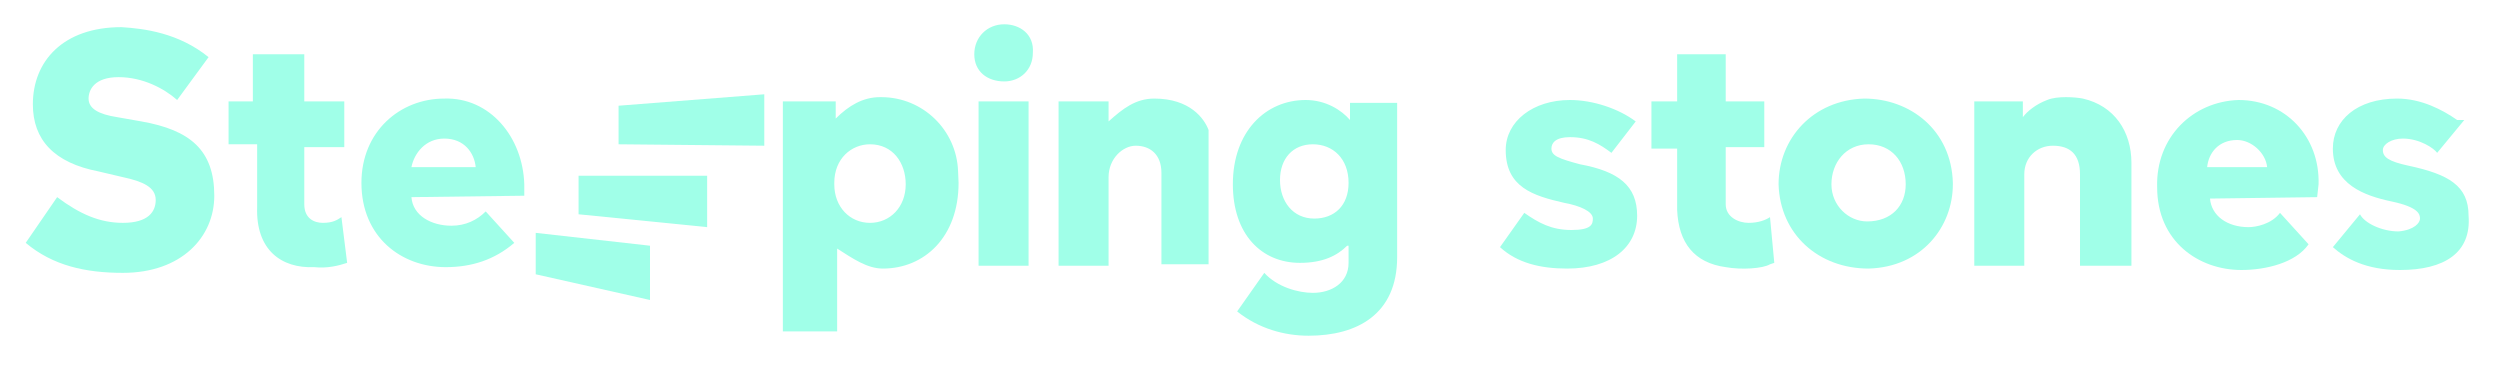
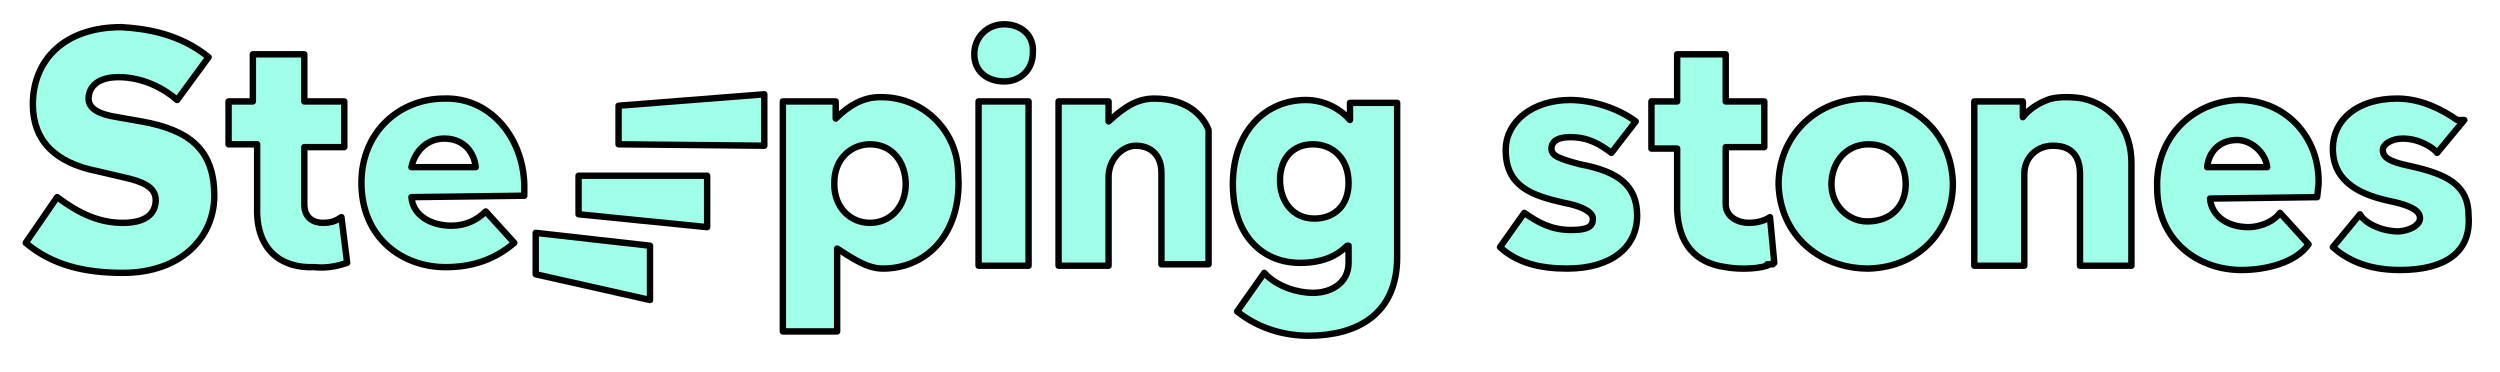
<svg xmlns="http://www.w3.org/2000/svg" width="100%" height="100%" viewBox="0 0 175 26" version="1.1" xml:space="preserve" style="fill-rule:evenodd;clip-rule:evenodd;stroke-linejoin:round;stroke-miterlimit:2;">
-   <path d="M14.6,4L12.4,7C11.5,6.2 10,5.4 8.3,5.4C6.6,5.4 6.2,6.3 6.2,6.9C6.2,7.6 6.9,8 8.2,8.2L9.9,8.5C13.3,9.1 15,10.5 15,13.7C15,16.6 12.7,19.1 8.6,19.1C6,19.1 3.7,18.6 1.8,17L4,13.8C5.6,15 7,15.6 8.6,15.6C10.4,15.6 10.9,14.8 10.9,14C10.9,13.1 10,12.7 8.6,12.4L6.9,12C3.8,11.4 2.3,9.8 2.3,7.3C2.3,4.3 4.4,1.9 8.5,1.9C10.1,2 12.5,2.3 14.6,4ZM21.3,7.1L21.3,3.8L17.7,3.8L17.7,7.1L16,7.1L16,10.1L18,10.1L18,14.5C17.9,17.5 19.7,18.8 22,18.7C22.9,18.8 23.7,18.6 24.3,18.4L23.9,15.2C23.6,15.4 23.3,15.6 22.6,15.6C22,15.6 21.3,15.3 21.3,14.3L21.3,10.3L24.1,10.3L24.1,7.1L21.3,7.1ZM36.7,13.7L36.7,12.9C36.6,9.6 34.3,6.8 31.1,6.9C28,6.9 25.3,9.2 25.3,12.8C25.3,16.6 28.1,18.7 31.2,18.7C33,18.7 34.6,18.2 36,17L34,14.8C33.4,15.4 32.6,15.8 31.6,15.8C30.2,15.8 28.9,15.1 28.8,13.8L36.7,13.7ZM33.3,11.7L28.8,11.7C29,10.7 29.8,9.7 31.1,9.7C32.5,9.7 33.2,10.7 33.3,11.7Z" style="fill:rgb(160,255,232);fill-rule:nonzero;" />
-   <path d="M53.5,10.2L53.5,6.6L43.3,7.4L43.3,10.1L53.5,10.2ZM49.5,15.9L49.5,12.3L40.5,12.3L40.5,15L49.5,15.9ZM45.5,21L45.5,17.2L37.5,16.3L37.5,19.2L45.5,21Z" style="fill:rgb(160,255,232);fill-rule:nonzero;" />
-   <path d="M67.1,12.8C67.1,16.6 64.7,18.8 61.8,18.8C60.7,18.8 59.7,18.1 58.6,17.4L58.6,23.2L54.8,23.2L54.8,7.1L58.5,7.1L58.5,8.3C59.4,7.4 60.4,6.8 61.6,6.8C61.644,6.8 61.687,6.8 61.731,6.801C64.605,6.821 66.955,9.099 67.065,11.971C67.087,12.468 67.1,12.8 67.1,12.8ZM58.4,12.8L58.4,12.9C58.4,14.5 59.5,15.6 60.9,15.6C62.3,15.6 63.4,14.5 63.4,12.9C63.4,11.4 62.5,10.1 60.9,10.1C59.6,10.1 58.4,11.1 58.4,12.8ZM72.3,3.7C72.3,4.9 71.4,5.7 70.3,5.7C69.1,5.7 68.2,5 68.2,3.8C68.2,2.6 69.1,1.7 70.3,1.7C71.4,1.7 72.4,2.4 72.3,3.7ZM72,18.6L72,7.1L68.5,7.1L68.5,18.6L72,18.6ZM84.6,9.1C84.3,8.3 83.3,6.9 80.8,6.9C79.5,6.9 78.6,7.6 77.6,8.5L77.6,7.1L74.1,7.1L74.1,18.6L77.6,18.6L77.6,12.4C77.6,11.1 78.6,10.2 79.5,10.2C80.5,10.2 81.3,10.8 81.3,12.1L81.3,18.5L84.6,18.5L84.6,9.1ZM94.5,8.4L94.5,7.2L97.8,7.2L97.8,18C97.8,22 95,23.5 91.6,23.5C89.9,23.5 88.1,23 86.6,21.8L88.5,19.1C89.4,20.1 90.9,20.5 91.9,20.5C93.2,20.5 94.4,19.8 94.4,18.4L94.4,17.2L94.3,17.2C93.6,17.9 92.6,18.4 91,18.4C88.3,18.4 86.3,16.4 86.3,12.9C86.3,9.2 88.6,7 91.4,7C92.8,7 93.9,7.7 94.5,8.4ZM94.4,12.8C94.4,11.1 93.3,10.1 91.9,10.1C90.5,10.1 89.6,11.1 89.6,12.6C89.6,14.1 90.5,15.3 92,15.3C93.4,15.3 94.4,14.4 94.4,12.8Z" style="fill:rgb(160,255,232);fill-rule:nonzero;" />
-   <path d="M114.5,8.5L112.8,10.7C112,10.1 111.2,9.6 109.9,9.6C108.9,9.6 108.6,10 108.6,10.4C108.6,10.9 109.1,11.1 110.6,11.5C113.3,12 114.6,13 114.6,15.1C114.6,17.3 112.8,18.8 109.7,18.8C107.8,18.8 106.2,18.4 105,17.3L106.7,14.9C107.7,15.6 108.6,16.1 110,16.1C111.4,16.1 111.5,15.7 111.5,15.3C111.5,14.8 110.6,14.4 109.5,14.2C107.3,13.7 105.4,13.1 105.4,10.5C105.4,8.5 107.3,7 109.9,7C111.5,7 113.3,7.6 114.5,8.5ZM120.8,18.7C121.9,18.9 123.4,18.8 123.9,18.5L123.8,18.5L123.9,18.5L123.8,18.5L123.9,18.5L123.8,18.5L123.9,18.5L123.8,18.5L123.9,18.5L123.7,18.5L124.1,18.5L124,18.5L124.1,18.5L123.9,18.5L124,18.5L123.8,18.5L123.9,18.5L124.2,18.4L123.9,15.2C123.6,15.4 123.1,15.6 122.4,15.6C121.7,15.6 120.8,15.2 120.8,14.3L120.8,10.3L123.5,10.3L123.5,7.1L120.8,7.1L120.8,3.8L117.4,3.8L117.4,7.1L115.6,7.1L115.6,10.4L117.4,10.4L117.4,14.8L117.4,14.7C117.5,17 118.6,18.4 120.8,18.7ZM136.7,12.9C136.7,15.9 134.5,18.7 130.8,18.8C127.3,18.8 124.6,16.4 124.5,12.9C124.5,9.7 126.9,7 130.5,6.9C133.7,6.9 136.6,9.1 136.7,12.8L136.7,12.9ZM133.4,12.9C133.4,11.3 132.4,10.1 130.8,10.1C129.2,10.1 128.2,11.4 128.2,12.9C128.2,14.4 129.4,15.5 130.7,15.5C132.4,15.5 133.4,14.4 133.4,12.9Z" style="fill:rgb(160,255,232);fill-rule:nonzero;" />
-   <path d="M145.8,6.9C145.3,6.8 144,6.7 143.3,7C142.5,7.3 141.9,7.8 141.6,8.2L141.6,7.1L138.2,7.1L138.2,18.6L141.7,18.6L141.7,12.2C141.7,11 142.6,10.2 143.7,10.2C144.9,10.2 145.6,10.8 145.6,12.2L145.6,18.6L149.2,18.6L149.2,11.4C149.2,9.2 148,7.4 145.8,6.9ZM162.2,13.8L154.7,13.9C154.8,15.1 155.9,15.9 157.4,15.9C157.9,15.9 159,15.7 159.6,14.9L161.6,17.1C160.7,18.4 158.6,18.9 156.9,18.9C153.9,18.9 151,16.9 151,13.1C150.9,9.6 153.5,7.1 156.7,7C160,7 162.4,9.6 162.3,12.9L162.2,13.8ZM158.7,11.7C158.6,10.7 157.6,9.8 156.6,9.8C155.3,9.8 154.6,10.7 154.5,11.7L158.7,11.7ZM172,8.4C171,7.7 169.5,6.9 167.8,6.9C165,6.9 163.3,8.4 163.3,10.4C163.3,12.9 165.5,13.7 167.4,14.1C169.3,14.5 169.4,15 169.4,15.3C169.4,15.6 169,16.1 167.9,16.2C166.7,16.2 165.5,15.6 165.2,15L163.3,17.3C164.2,18.1 165.6,18.9 168,18.9C171.1,18.9 173,17.7 172.8,15.1C172.8,13 171.4,12.2 168.6,11.6C167.2,11.3 166.8,11 166.8,10.5C166.8,10.1 167.4,9.7 168.2,9.7C169.4,9.7 170.4,10.4 170.6,10.7L172.5,8.4L172,8.4Z" style="fill:rgb(160,255,232);fill-rule:nonzero;" />
+   <path d="M14.6,4L12.4,7C11.5,6.2 10,5.4 8.3,5.4C6.6,5.4 6.2,6.3 6.2,6.9C6.2,7.6 6.9,8 8.2,8.2L9.9,8.5C13.3,9.1 15,10.5 15,13.7C15,16.6 12.7,19.1 8.6,19.1C6,19.1 3.7,18.6 1.8,17L4,13.8C5.6,15 7,15.6 8.6,15.6C10.4,15.6 10.9,14.8 10.9,14C10.9,13.1 10,12.7 8.6,12.4L6.9,12C3.8,11.4 2.3,9.8 2.3,7.3C2.3,4.3 4.4,1.9 8.5,1.9C10.1,2 12.5,2.3 14.6,4ZM21.3,7.1L21.3,3.8L17.7,3.8L17.7,7.1L16,7.1L16,10.1L18,10.1L18,14.5C17.9,17.5 19.7,18.8 22,18.7C22.9,18.8 23.7,18.6 24.3,18.4L23.9,15.2C23.6,15.4 23.3,15.6 22.6,15.6C22,15.6 21.3,15.3 21.3,14.3L21.3,10.3L24.1,10.3L24.1,7.1L21.3,7.1ZM36.7,13.7L36.7,12.9C36.6,9.6 34.3,6.8 31.1,6.9C28,6.9 25.3,9.2 25.3,12.8C25.3,16.6 28.1,18.7 31.2,18.7C33,18.7 34.6,18.2 36,17L34,14.8C33.4,15.4 32.6,15.8 31.6,15.8C30.2,15.8 28.9,15.1 28.8,13.8L36.7,13.7ZM33.3,11.7L28.8,11.7C29,10.7 29.8,9.7 31.1,9.7C32.5,9.7 33.2,10.7 33.3,11.7Z" style="fill:rgb(160,255,232);fill-rule:nonzero;stroke:rgb(2,2,3);stroke-width:0.45;" />
+   <path d="M53.5,10.2L53.5,6.6L43.3,7.4L43.3,10.1L53.5,10.2ZM49.5,15.9L49.5,12.3L40.5,12.3L40.5,15L49.5,15.9ZM45.5,21L45.5,17.2L37.5,16.3L37.5,19.2L45.5,21Z" style="fill:rgb(160,255,232);fill-rule:nonzero;stroke:rgb(2,2,3);stroke-width:0.45;" />
+   <path d="M67.1,12.8C67.1,16.6 64.7,18.8 61.8,18.8C60.7,18.8 59.7,18.1 58.6,17.4L58.6,23.2L54.8,23.2L54.8,7.1L58.5,7.1L58.5,8.3C59.4,7.4 60.4,6.8 61.6,6.8C61.644,6.8 61.687,6.8 61.731,6.801C64.605,6.821 66.955,9.099 67.065,11.971C67.087,12.468 67.1,12.8 67.1,12.8ZM58.4,12.8L58.4,12.9C58.4,14.5 59.5,15.6 60.9,15.6C62.3,15.6 63.4,14.5 63.4,12.9C63.4,11.4 62.5,10.1 60.9,10.1C59.6,10.1 58.4,11.1 58.4,12.8ZM72.3,3.7C72.3,4.9 71.4,5.7 70.3,5.7C69.1,5.7 68.2,5 68.2,3.8C68.2,2.6 69.1,1.7 70.3,1.7C71.4,1.7 72.4,2.4 72.3,3.7ZM72,18.6L72,7.1L68.5,7.1L68.5,18.6L72,18.6ZM84.6,9.1C84.3,8.3 83.3,6.9 80.8,6.9C79.5,6.9 78.6,7.6 77.6,8.5L77.6,7.1L74.1,7.1L74.1,18.6L77.6,18.6L77.6,12.4C77.6,11.1 78.6,10.2 79.5,10.2C80.5,10.2 81.3,10.8 81.3,12.1L81.3,18.5L84.6,18.5L84.6,9.1ZM94.5,8.4L94.5,7.2L97.8,7.2L97.8,18C97.8,22 95,23.5 91.6,23.5C89.9,23.5 88.1,23 86.6,21.8L88.5,19.1C89.4,20.1 90.9,20.5 91.9,20.5C93.2,20.5 94.4,19.8 94.4,18.4L94.4,17.2L94.3,17.2C93.6,17.9 92.6,18.4 91,18.4C88.3,18.4 86.3,16.4 86.3,12.9C86.3,9.2 88.6,7 91.4,7C92.8,7 93.9,7.7 94.5,8.4ZM94.4,12.8C94.4,11.1 93.3,10.1 91.9,10.1C90.5,10.1 89.6,11.1 89.6,12.6C89.6,14.1 90.5,15.3 92,15.3C93.4,15.3 94.4,14.4 94.4,12.8Z" style="fill:rgb(160,255,232);fill-rule:nonzero;stroke:rgb(2,2,3);stroke-width:0.45;" />
+   <path d="M114.5,8.5L112.8,10.7C112,10.1 111.2,9.6 109.9,9.6C108.9,9.6 108.6,10 108.6,10.4C108.6,10.9 109.1,11.1 110.6,11.5C113.3,12 114.6,13 114.6,15.1C114.6,17.3 112.8,18.8 109.7,18.8C107.8,18.8 106.2,18.4 105,17.3L106.7,14.9C107.7,15.6 108.6,16.1 110,16.1C111.4,16.1 111.5,15.7 111.5,15.3C111.5,14.8 110.6,14.4 109.5,14.2C107.3,13.7 105.4,13.1 105.4,10.5C105.4,8.5 107.3,7 109.9,7C111.5,7 113.3,7.6 114.5,8.5ZM120.8,18.7C121.9,18.9 123.4,18.8 123.9,18.5L123.8,18.5L123.9,18.5L123.8,18.5L123.9,18.5L123.8,18.5L123.9,18.5L123.8,18.5L123.9,18.5L123.7,18.5L124.1,18.5L124,18.5L124.1,18.5L123.9,18.5L124,18.5L123.8,18.5L123.9,18.5L124.2,18.4L123.9,15.2C123.6,15.4 123.1,15.6 122.4,15.6C121.7,15.6 120.8,15.2 120.8,14.3L120.8,10.3L123.5,10.3L123.5,7.1L120.8,7.1L120.8,3.8L117.4,3.8L117.4,7.1L115.6,7.1L115.6,10.4L117.4,10.4L117.4,14.8L117.4,14.7C117.5,17 118.6,18.4 120.8,18.7ZM136.7,12.9C136.7,15.9 134.5,18.7 130.8,18.8C127.3,18.8 124.6,16.4 124.5,12.9C124.5,9.7 126.9,7 130.5,6.9C133.7,6.9 136.6,9.1 136.7,12.8L136.7,12.9ZM133.4,12.9C133.4,11.3 132.4,10.1 130.8,10.1C129.2,10.1 128.2,11.4 128.2,12.9C128.2,14.4 129.4,15.5 130.7,15.5C132.4,15.5 133.4,14.4 133.4,12.9Z" style="fill:rgb(160,255,232);fill-rule:nonzero;stroke:rgb(2,2,3);stroke-width:0.45;" />
+   <path d="M145.8,6.9C145.3,6.8 144,6.7 143.3,7C142.5,7.3 141.9,7.8 141.6,8.2L141.6,7.1L138.2,7.1L138.2,18.6L141.7,18.6L141.7,12.2C141.7,11 142.6,10.2 143.7,10.2C144.9,10.2 145.6,10.8 145.6,12.2L145.6,18.6L149.2,18.6L149.2,11.4C149.2,9.2 148,7.4 145.8,6.9ZM162.2,13.8L154.7,13.9C154.8,15.1 155.9,15.9 157.4,15.9C157.9,15.9 159,15.7 159.6,14.9L161.6,17.1C160.7,18.4 158.6,18.9 156.9,18.9C153.9,18.9 151,16.9 151,13.1C150.9,9.6 153.5,7.1 156.7,7C160,7 162.4,9.6 162.3,12.9L162.2,13.8ZM158.7,11.7C158.6,10.7 157.6,9.8 156.6,9.8C155.3,9.8 154.6,10.7 154.5,11.7L158.7,11.7ZM172,8.4C171,7.7 169.5,6.9 167.8,6.9C165,6.9 163.3,8.4 163.3,10.4C163.3,12.9 165.5,13.7 167.4,14.1C169.3,14.5 169.4,15 169.4,15.3C169.4,15.6 169,16.1 167.9,16.2C166.7,16.2 165.5,15.6 165.2,15L163.3,17.3C164.2,18.1 165.6,18.9 168,18.9C171.1,18.9 173,17.7 172.8,15.1C172.8,13 171.4,12.2 168.6,11.6C167.2,11.3 166.8,11 166.8,10.5C166.8,10.1 167.4,9.7 168.2,9.7C169.4,9.7 170.4,10.4 170.6,10.7L172.5,8.4L172,8.4Z" style="fill:rgb(160,255,232);fill-rule:nonzero;stroke:rgb(2,2,3);stroke-width:0.45;" />
</svg>
